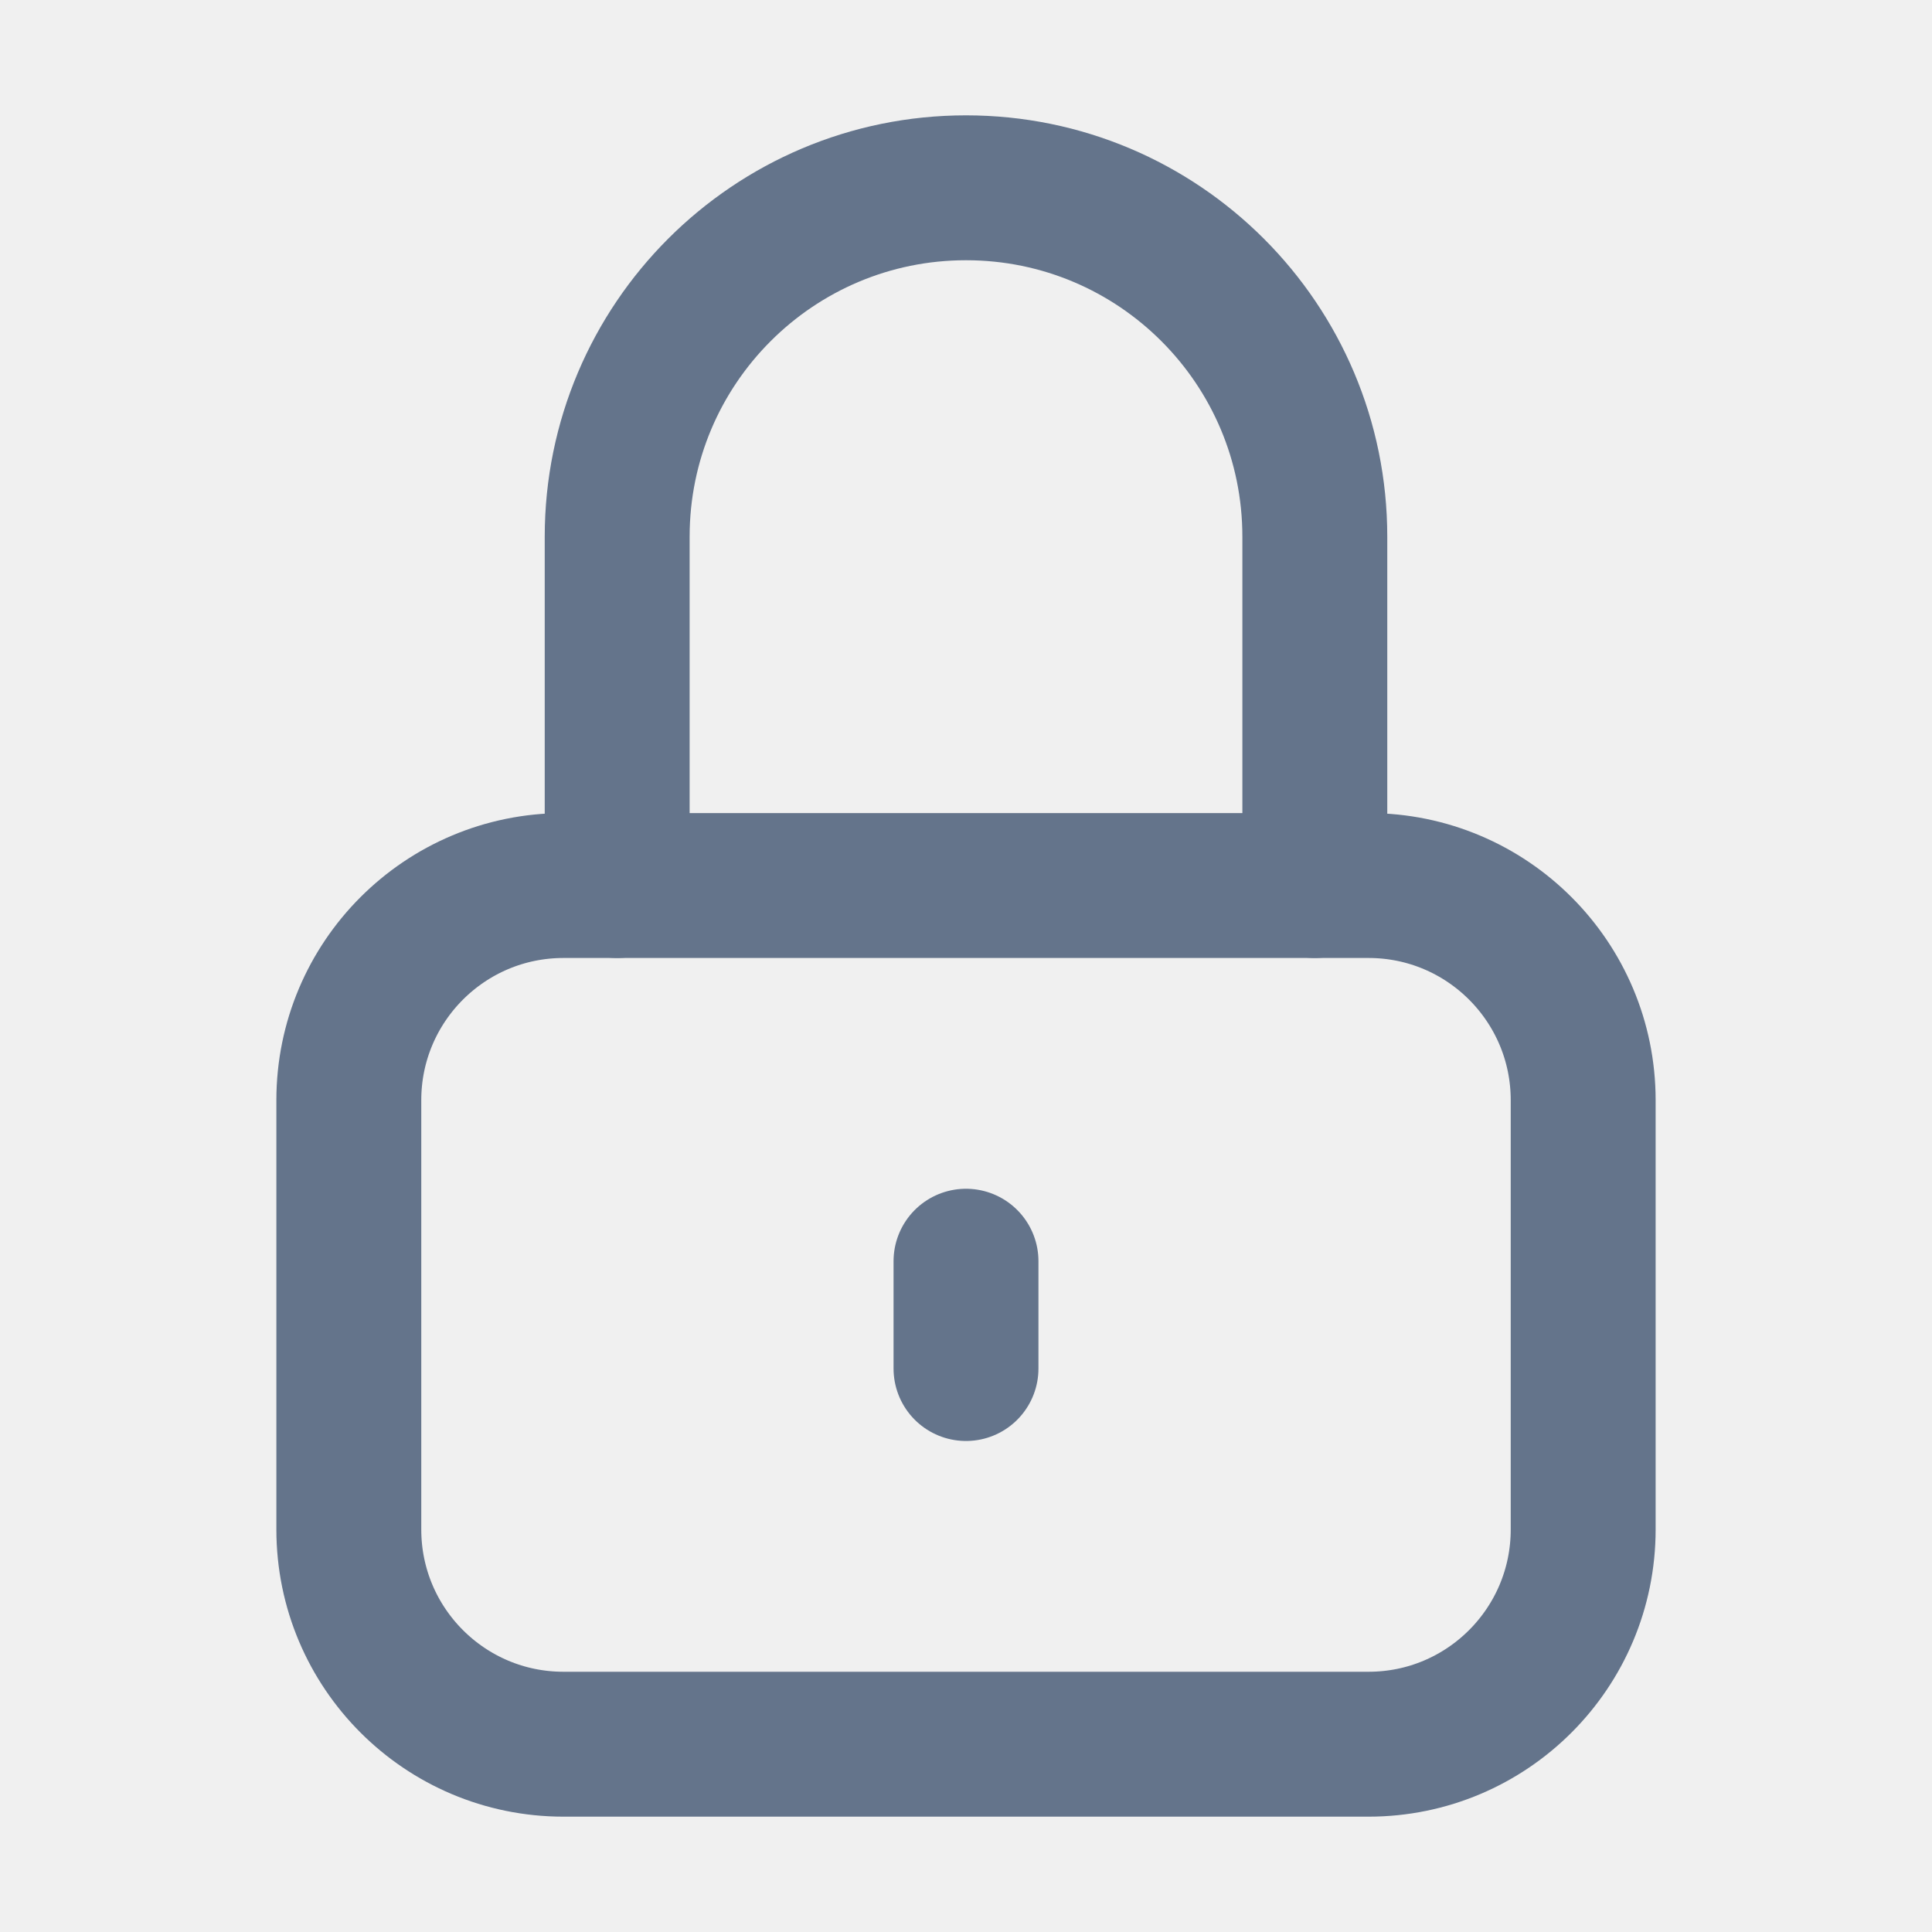
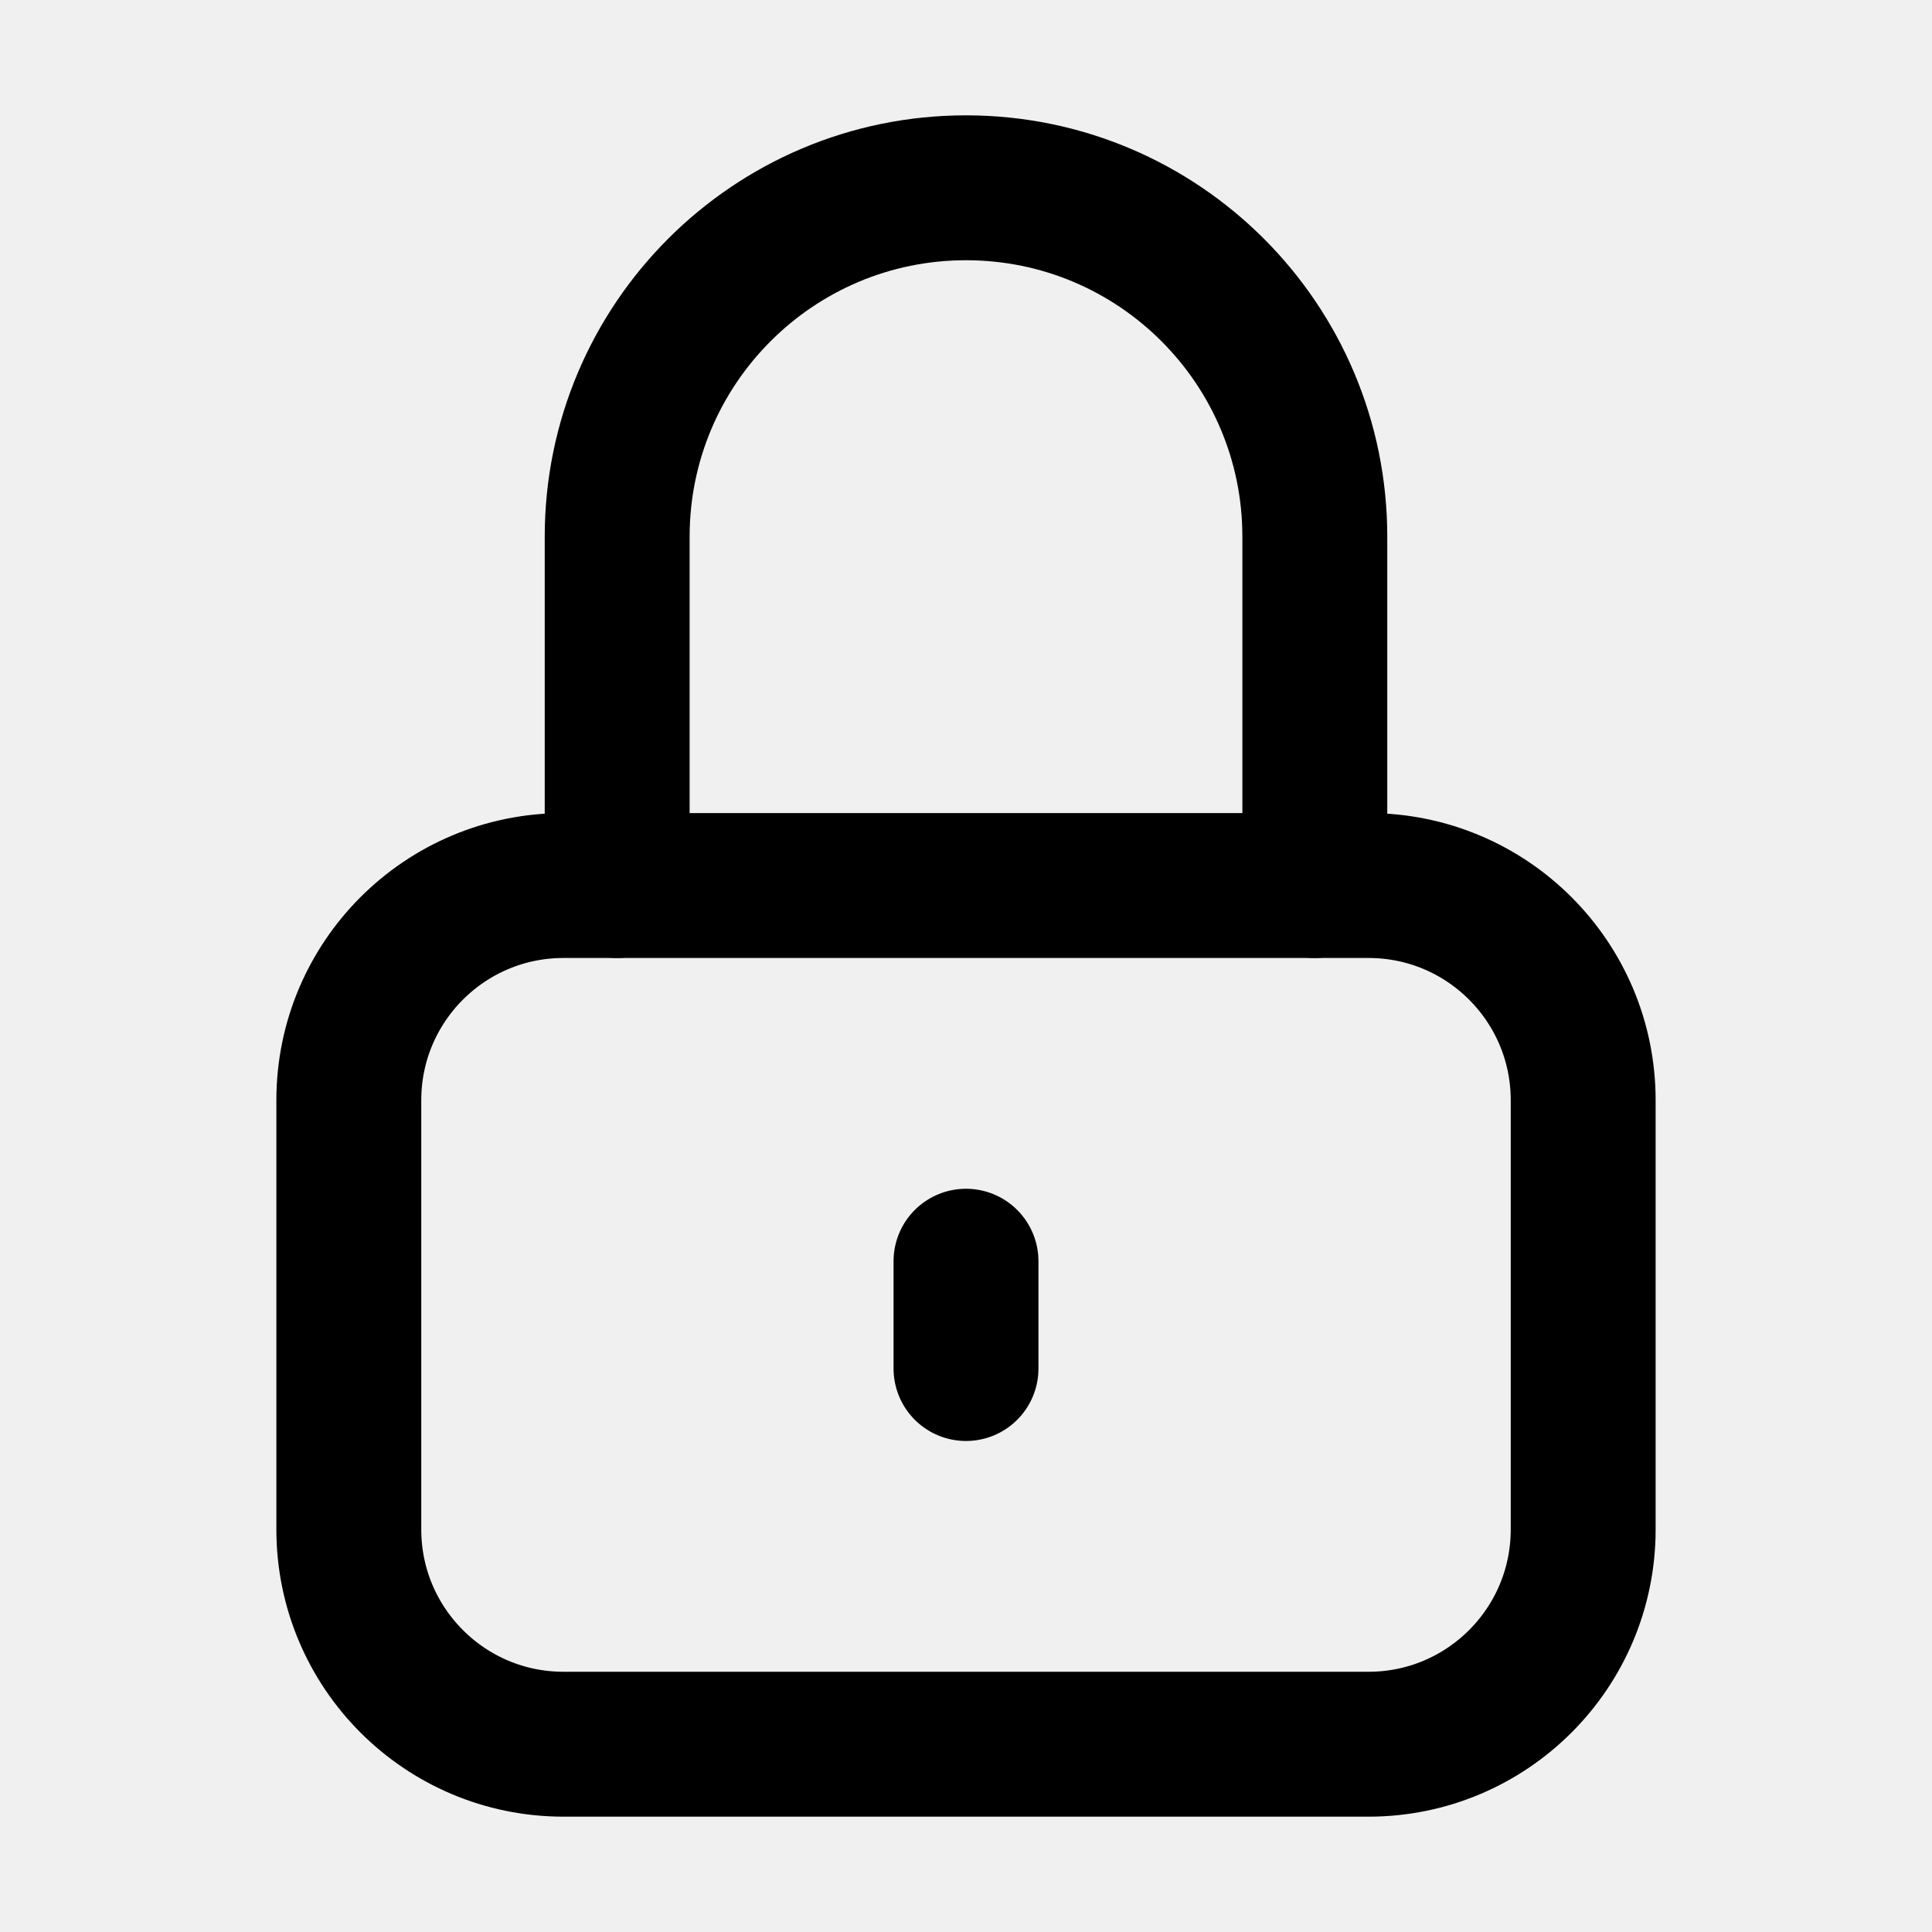
<svg xmlns="http://www.w3.org/2000/svg" width="20" height="20" viewBox="0 0 20 20" fill="none">
  <g clip-path="url(#clip0_3642_1187)">
-     <path d="M6.389 9.167V5.556C6.389 3.561 8.006 1.944 10 1.944C11.995 1.944 13.611 3.561 13.611 5.556V9.167" stroke="#64748B" stroke-width="1.5" stroke-linecap="round" stroke-linejoin="round" />
-     <path d="M10 13.056V14.167" stroke="#64748B" stroke-width="1.5" stroke-linecap="round" stroke-linejoin="round" />
-     <path d="M14.167 9.167H5.833C4.606 9.167 3.611 10.162 3.611 11.389V15.833C3.611 17.061 4.606 18.056 5.833 18.056H14.167C15.394 18.056 16.389 17.061 16.389 15.833V11.389C16.389 10.162 15.394 9.167 14.167 9.167Z" stroke="#64748B" stroke-width="1.5" stroke-linecap="round" stroke-linejoin="round" />
+     <path d="M6.389 9.167V5.556C6.389 3.561 8.006 1.944 10 1.944C11.995 1.944 13.611 3.561 13.611 5.556V9.167" stroke="currentColor" stroke-width="1.5" stroke-linecap="round" stroke-linejoin="round" />
+     <path d="M10 13.056V14.167" stroke="currentColor" stroke-width="1.5" stroke-linecap="round" stroke-linejoin="round" />
+     <path d="M14.167 9.167H5.833C4.606 9.167 3.611 10.162 3.611 11.389V15.833C3.611 17.061 4.606 18.056 5.833 18.056H14.167C15.394 18.056 16.389 17.061 16.389 15.833V11.389C16.389 10.162 15.394 9.167 14.167 9.167Z" stroke="currentColor" stroke-width="1.5" stroke-linecap="round" stroke-linejoin="round" />
  </g>
  <defs>
    <clipPath id="clip0_3642_1187">
      <rect width="20" height="20" fill="white" />
    </clipPath>
  </defs>
</svg>
